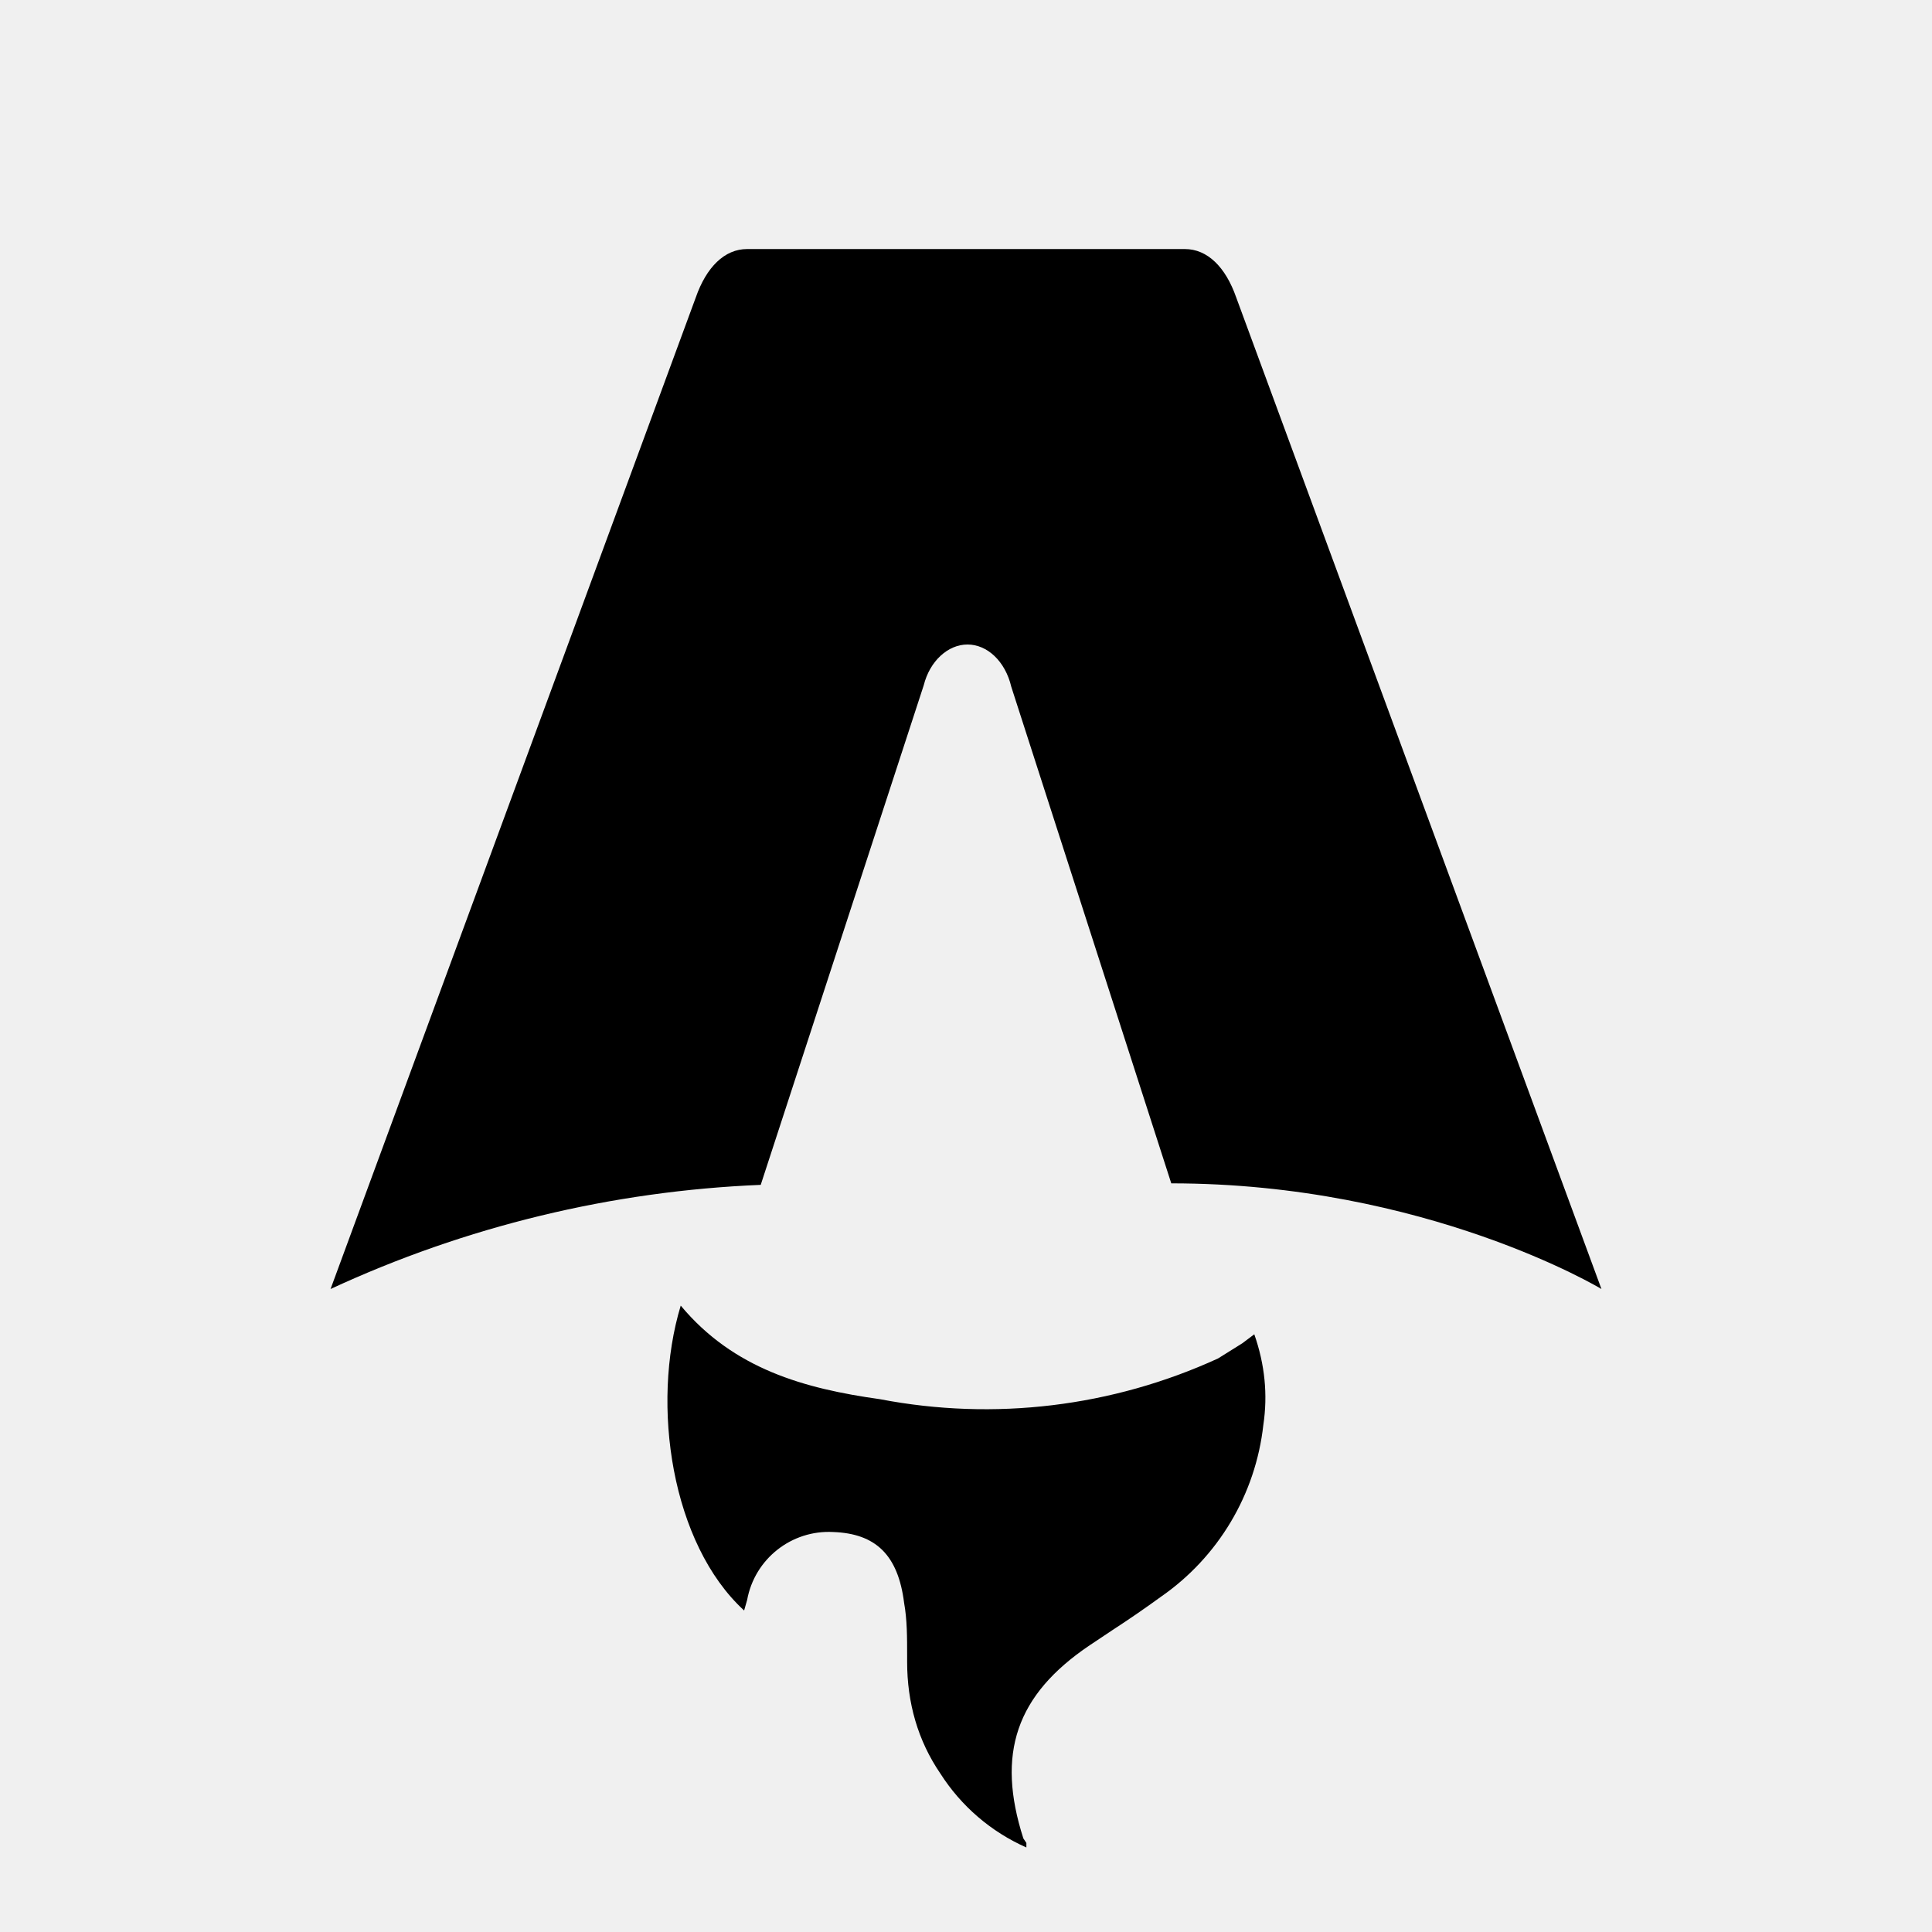
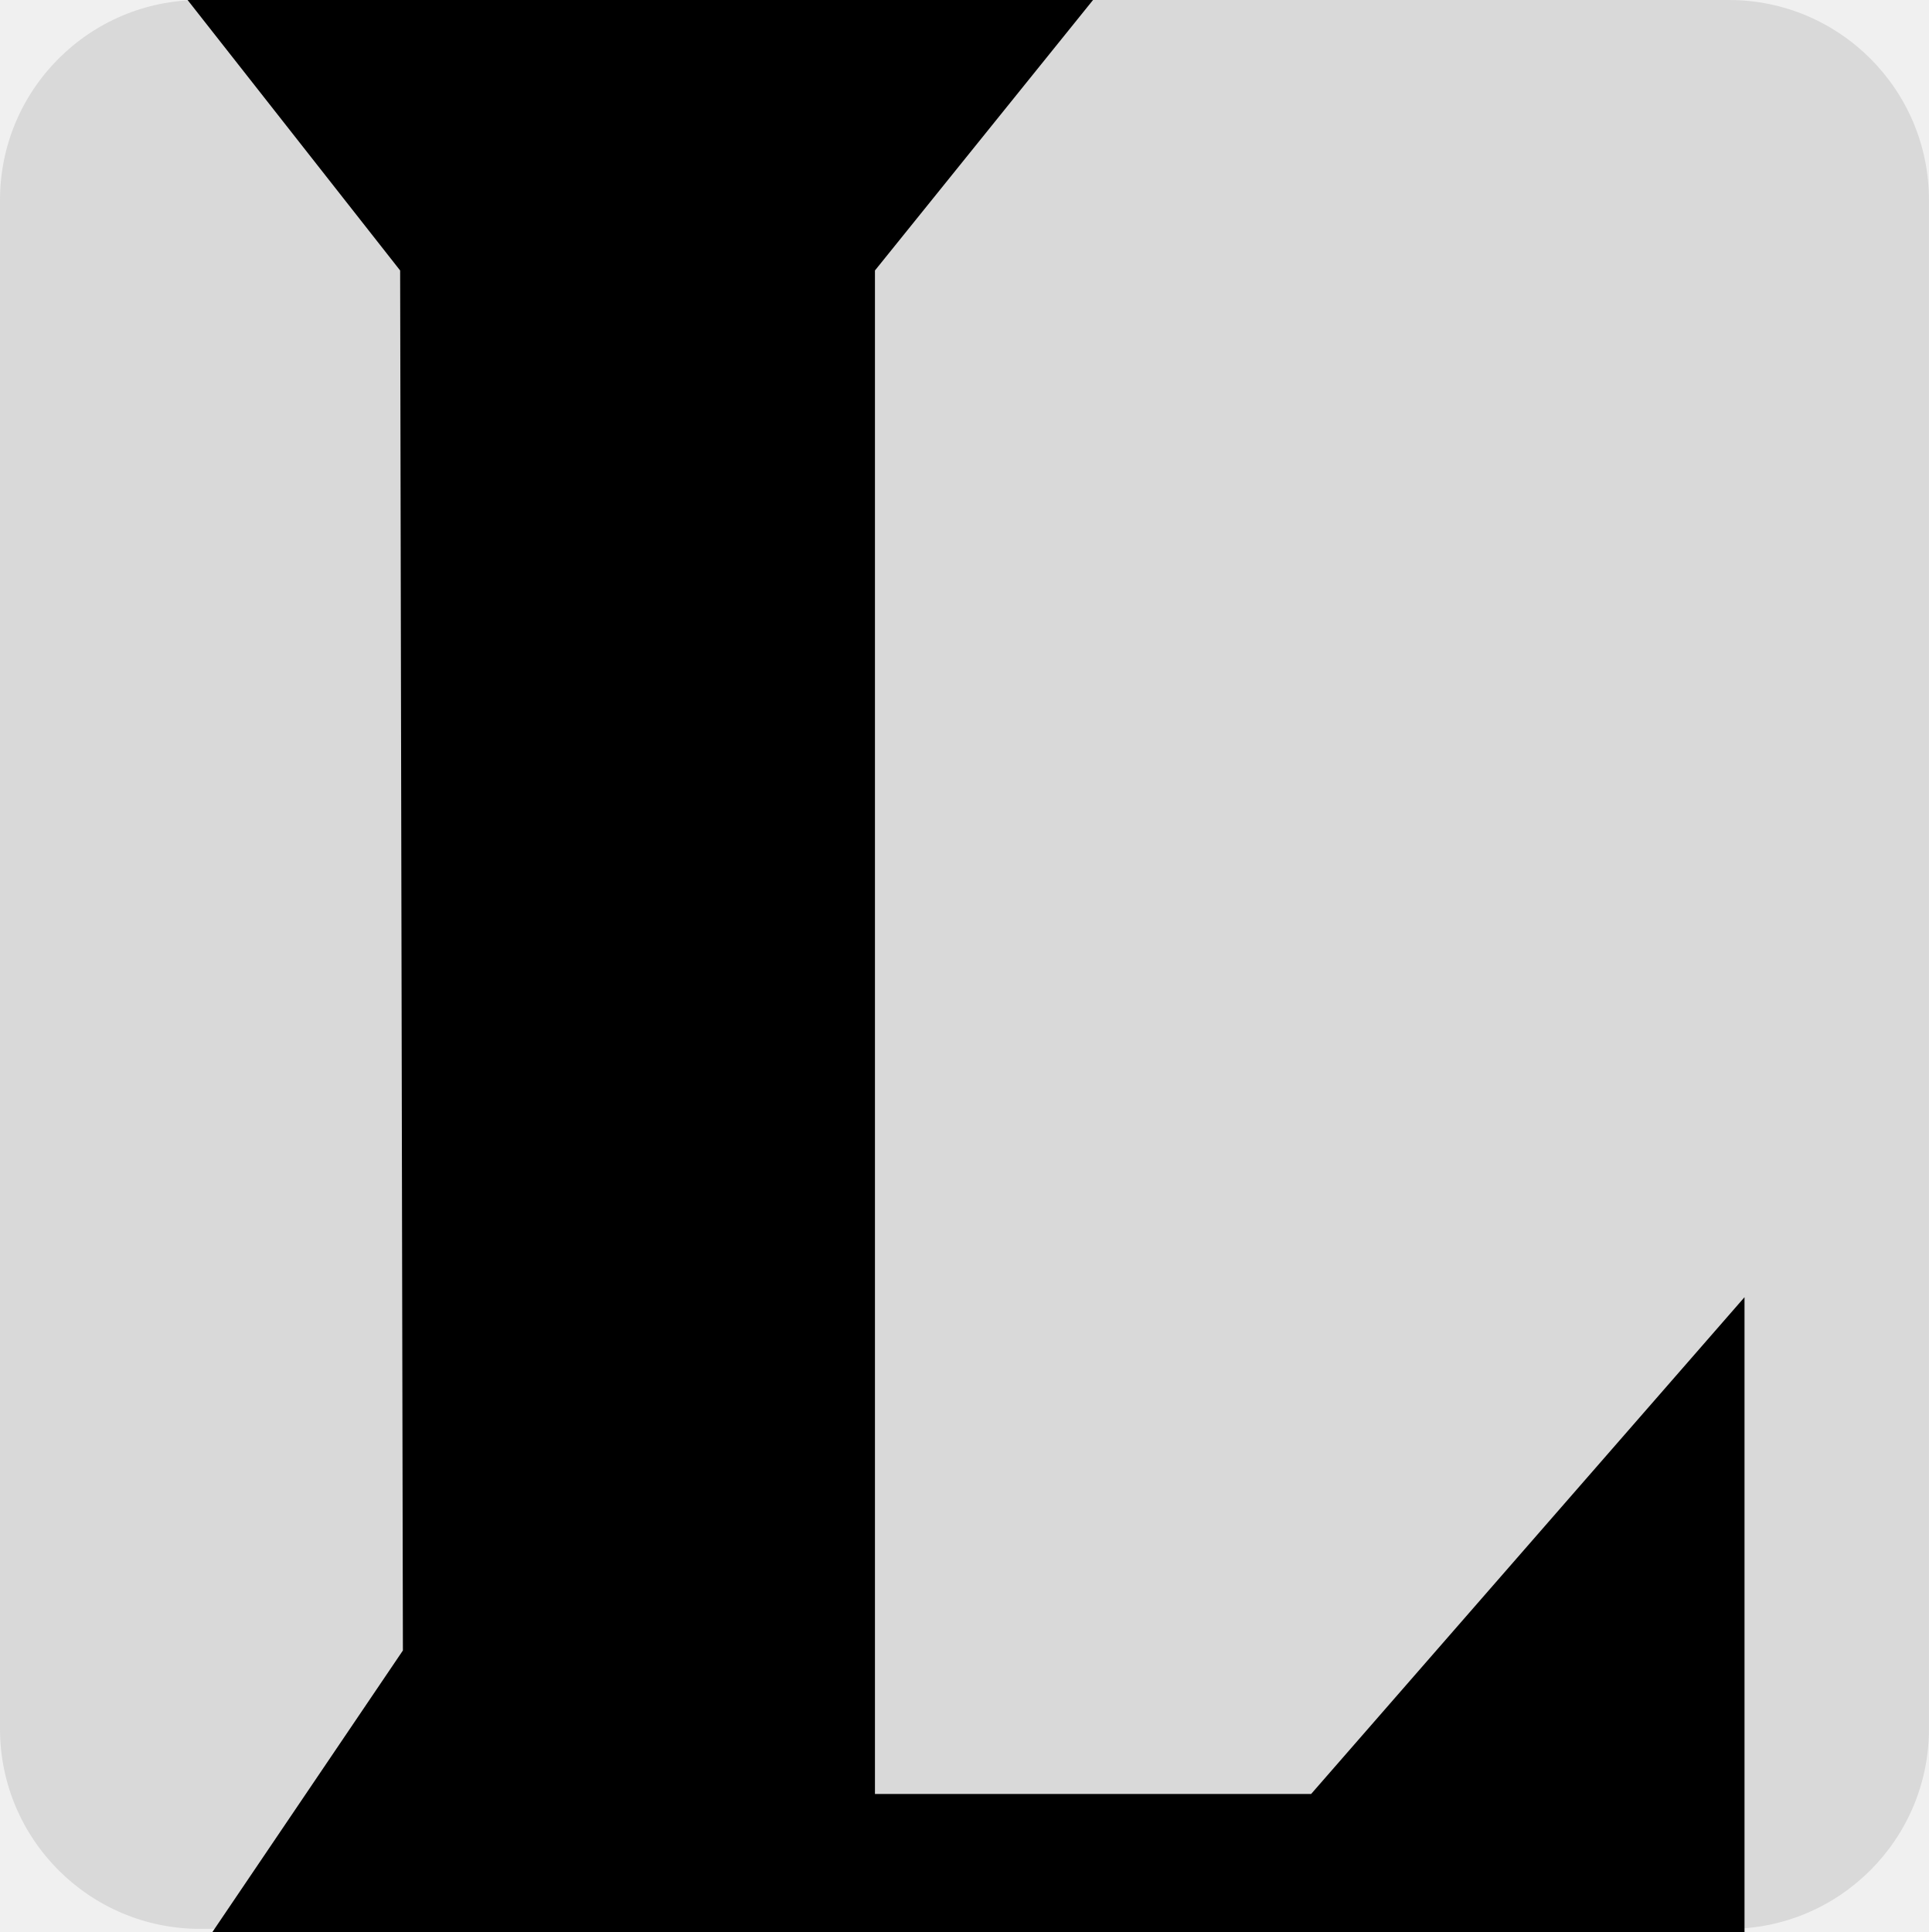
- <svg xmlns="http://www.w3.org/2000/svg" fill="none" viewBox="0 0 128 128">
-   <path d="M50.4 78.5a75.1 75.1 0 0 0-28.5 6.9l24.2-65.7c.7-2 1.9-3.2 3.4-3.2h29c1.5 0 2.7 1.2 3.4 3.2l24.2 65.7s-11.6-7-28.5-7L67 45.5c-.4-1.7-1.6-2.8-2.9-2.8-1.3 0-2.5 1.1-2.9 2.7L50.4 78.5Zm-1.1 28.2Zm-4.2-20.2c-2 6.6-.6 15.8 4.2 20.2a17.5 17.5 0 0 1 .2-.7 5.5 5.5 0 0 1 5.7-4.5c2.8.1 4.3 1.5 4.7 4.7.2 1.1.2 2.3.2 3.5v.4c0 2.7.7 5.2 2.2 7.4a13 13 0 0 0 5.7 4.9v-.3l-.2-.3c-1.8-5.6-.5-9.5 4.4-12.8l1.5-1a73 73 0 0 0 3.2-2.2 16 16 0 0 0 6.8-11.4c.3-2 .1-4-.6-6l-.8.6-1.6 1a37 37 0 0 1-22.4 2.7c-5-.7-9.7-2-13.2-6.2Z" />
-   <style>
-         path { fill: #000; }
-         @media (prefers-color-scheme: dark) {
-             path { fill: #FFF; }
-         }
-     </style>
+ <svg xmlns="http://www.w3.org/2000/svg" width="617" height="618" fill="none">
+   <rect width="617" height="617" rx="64" fill="#d9d9d9" />
+   <path d="M419.372 573.857L558 414.943V618H67.947l60.925-90.051-.883-441.429L60 0h289.617l-69.755 86.52v487.337h139.51z" fill="#000" />
</svg>
